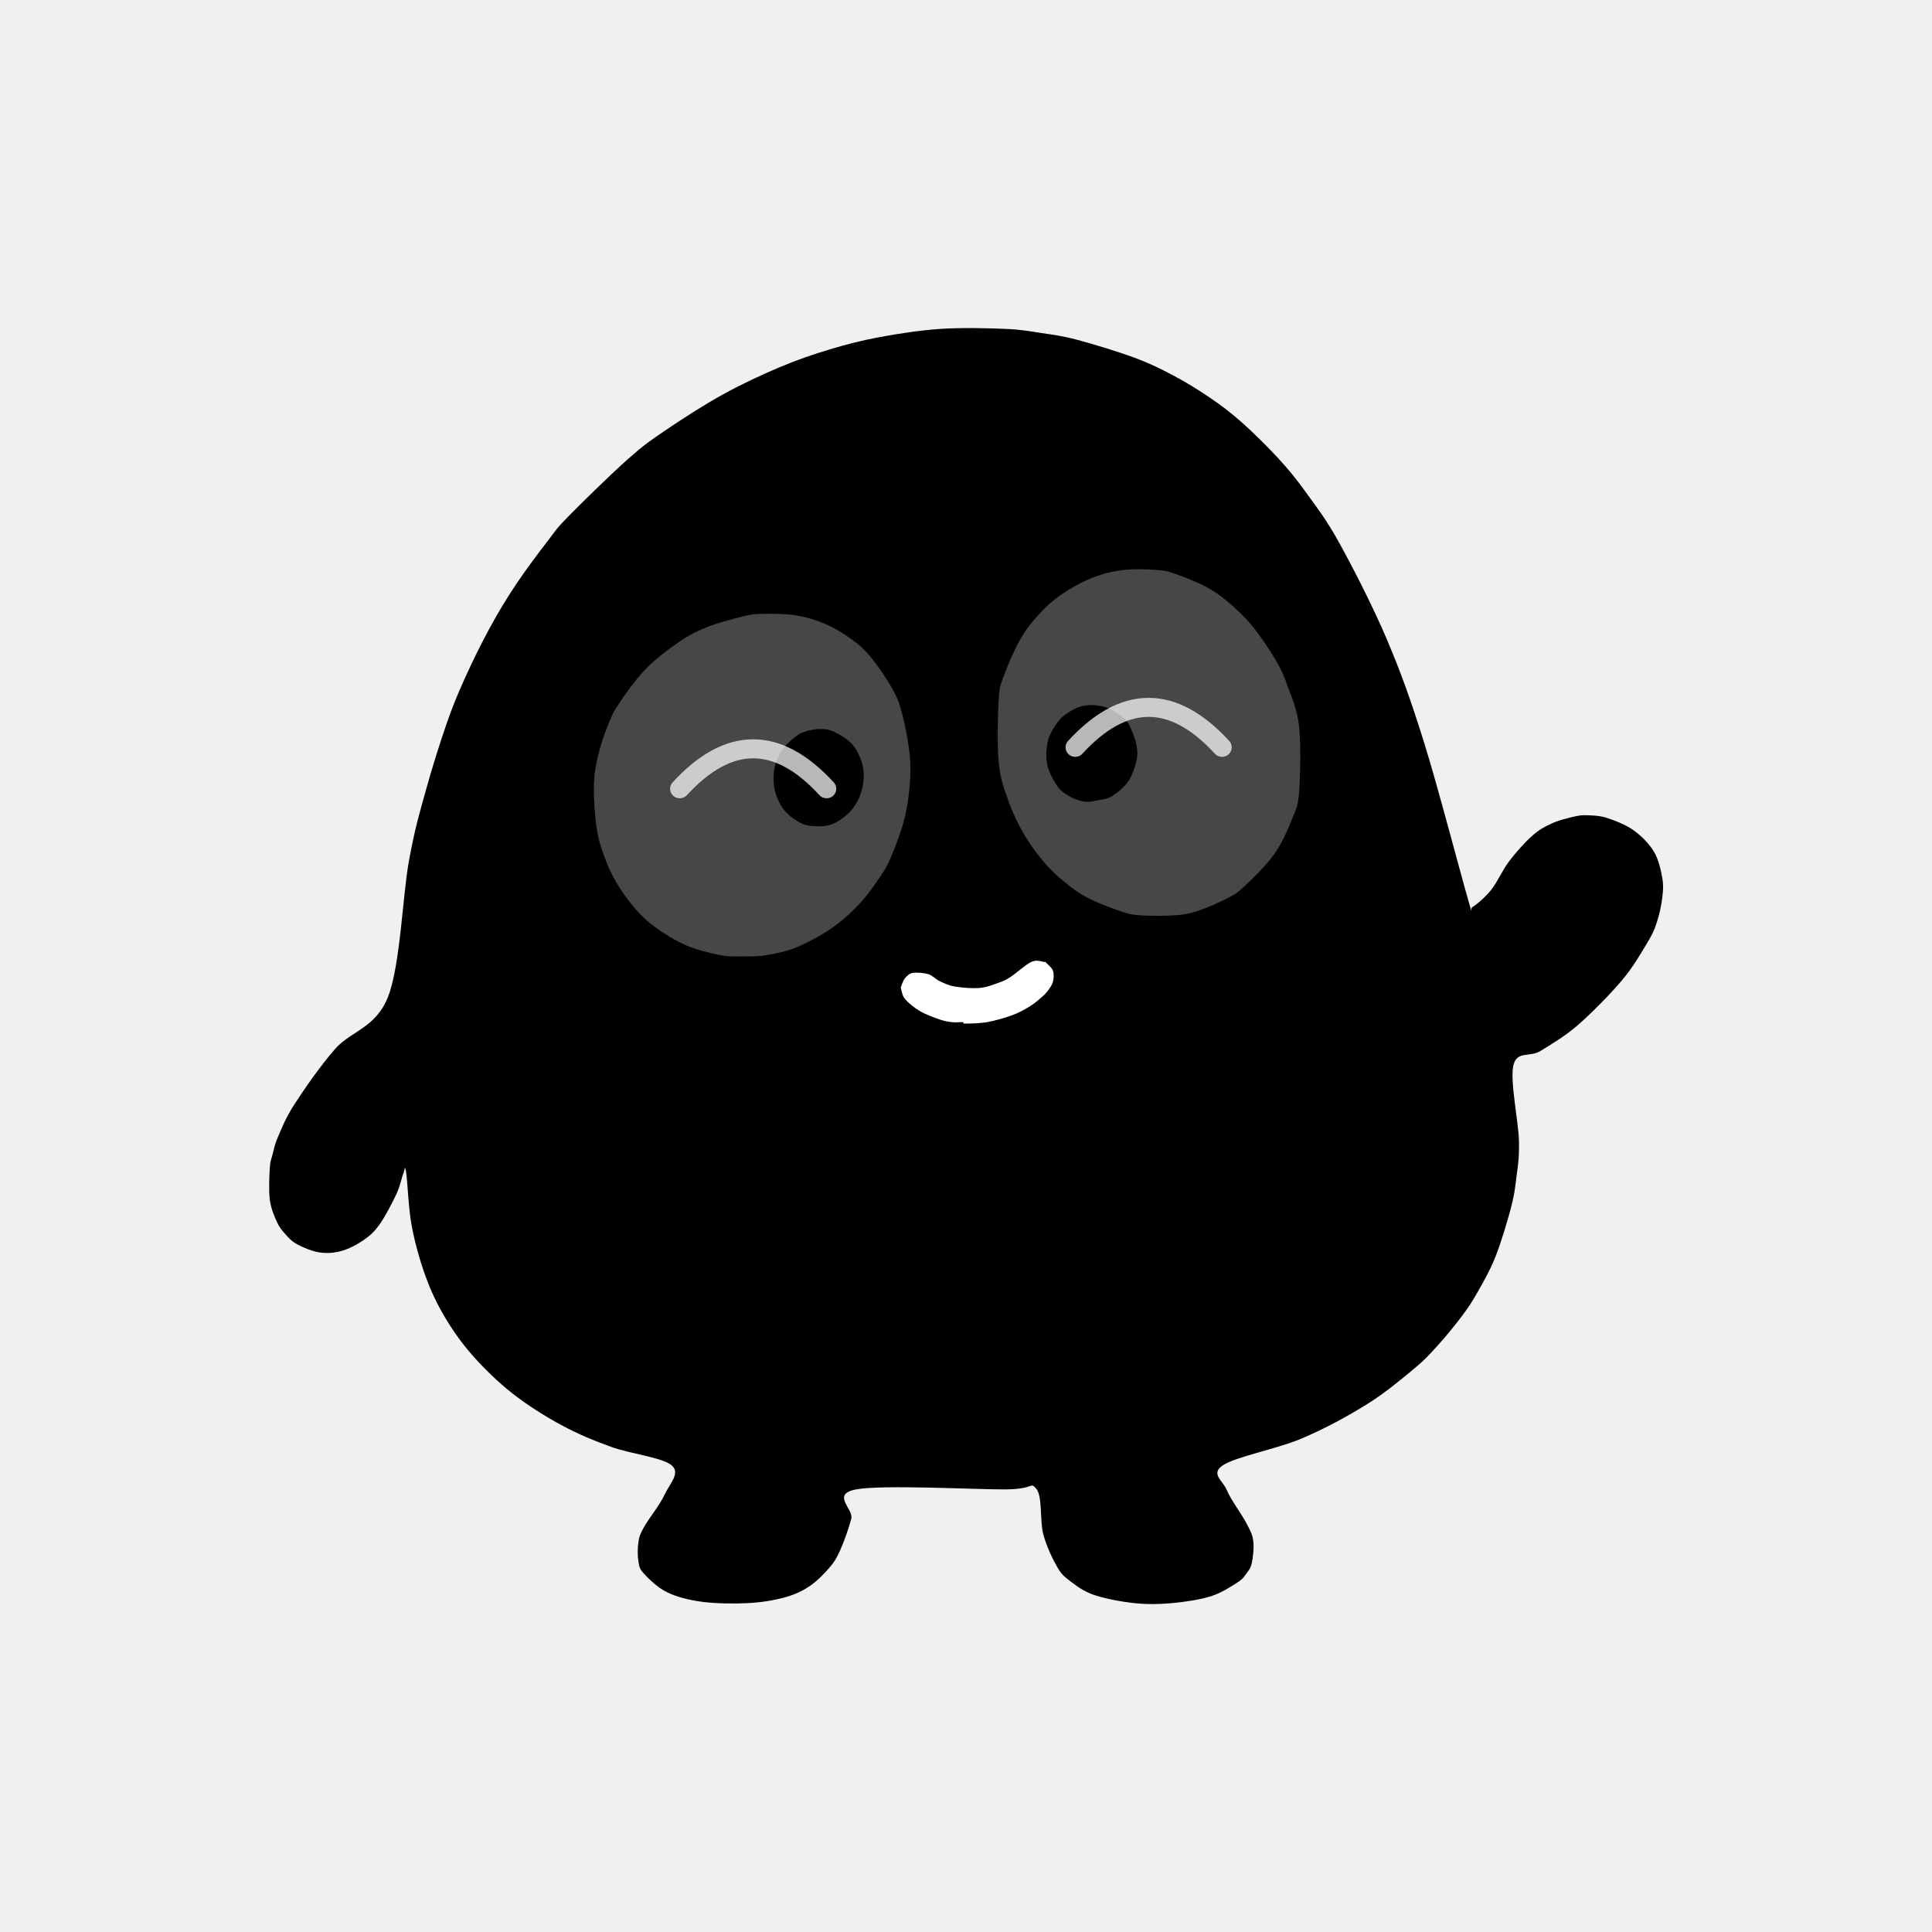
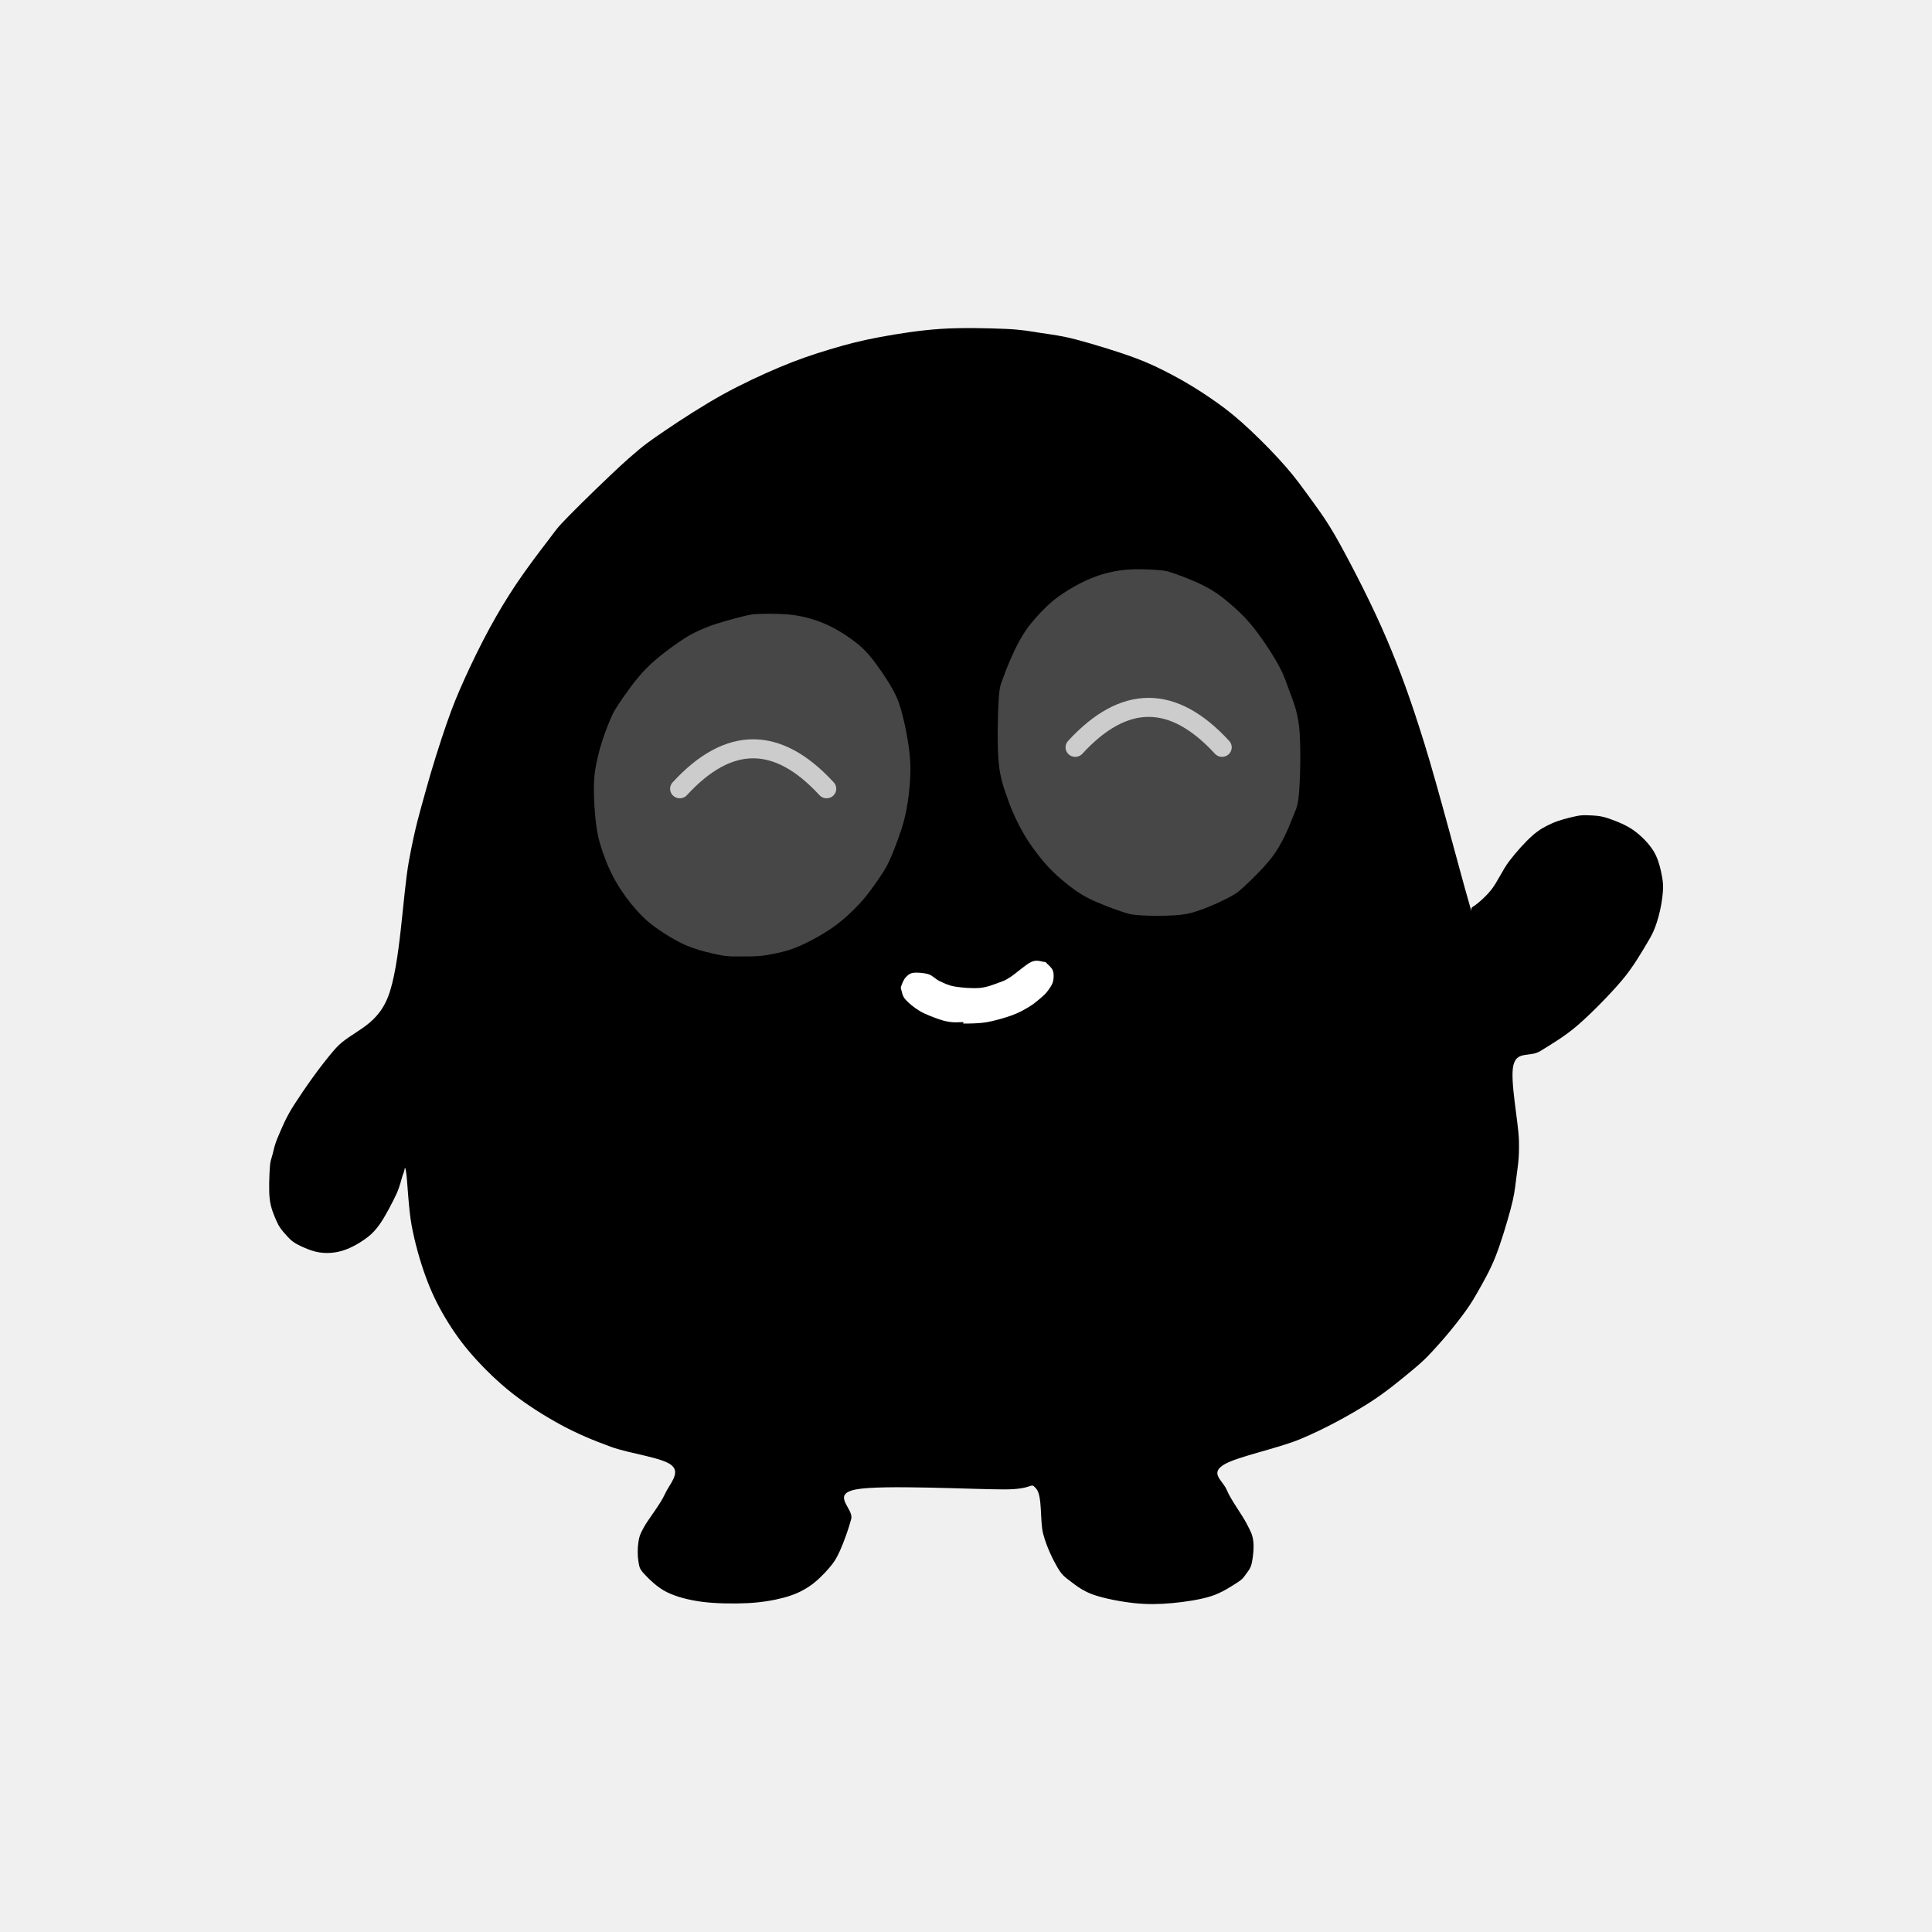
<svg xmlns="http://www.w3.org/2000/svg" viewBox="0 0 1000 1000" role="img" aria-label="Serein">
  <defs>
    <clipPath id="calm-clip">
      <path d="M 487.04 165.2 C 497.84 164.48 511.52 164.84 520.16 165.2 C 528.8 165.56 532.64 166.4 538.88 167.36 C 545.12 168.32 549.56 168.8 557.6 170.96 C 565.64 173.12 578.84 177.2 587.12 180.32 C 595.4 183.44 600.8 186.2 607.28 189.68 C 613.76 193.16 620.12 197.12 626 201.2 C 631.88 205.28 636.62 208.82 642.56 214.16 C 648.5 219.5 656.06 227.06 661.64 233.24 C 667.22 239.42 670.76 243.8 676.04 251.24 C 681.32 258.68 686.36 265.04 693.32 277.88 C 700.28 290.72 710.48 310.76 717.8 328.28 C 725.12 345.8 730.16 359.96 737.24 383 C 744.32 406.04 756.14 452.18 760.28 466.52 C 764.42 480.86 760.16 470.12 762.08 469.04 C 764 467.96 768.62 464.06 771.8 460.04 C 774.98 456.02 777.62 449.66 781.16 444.92 C 784.7 440.18 789.38 434.9 793.04 431.6 C 796.7 428.3 799.52 426.8 803.12 425.12 C 806.72 423.44 811.52 422.24 814.64 421.52 C 817.76 420.8 818.96 420.68 821.84 420.8 C 824.72 420.92 827.96 420.92 831.92 422.24 C 835.88 423.56 841.58 425.78 845.6 428.72 C 849.62 431.66 853.58 435.74 856.04 439.88 C 858.5 444.02 859.64 449.48 860.36 453.56 C 861.08 457.64 860.84 460.4 860.36 464.36 C 859.88 468.32 858.8 473.36 857.48 477.32 C 856.16 481.28 855.44 483.08 852.44 488.12 C 849.44 493.16 845.42 500.42 839.48 507.56 C 833.54 514.7 823.82 524.78 816.8 530.96 C 809.78 537.14 802.94 541.1 797.36 544.64 C 791.78 548.18 785.18 544.34 783.32 552.2 C 781.46 560.06 785.96 581.84 786.2 591.8 C 786.44 601.76 785.48 605.96 784.76 611.96 C 784.04 617.96 783.68 620.96 781.88 627.8 C 780.08 634.64 776.84 645.68 773.96 653 C 771.08 660.32 767.48 666.56 764.6 671.72 C 761.72 676.88 760.04 679.4 756.68 683.96 C 753.32 688.52 748.58 694.46 744.44 699.08 C 740.3 703.7 738.02 706.46 731.84 711.68 C 725.66 716.9 717.08 724.28 707.36 730.4 C 697.64 736.52 685.94 743.06 673.52 748.4 C 661.1 753.74 639.26 757.94 632.84 762.44 C 626.42 766.94 632.96 770.36 635 775.4 C 637.04 780.44 642.8 788.24 645.08 792.68 C 647.36 797.12 648.2 798.56 648.68 802.04 C 649.16 805.52 648.56 810.68 647.96 813.56 C 647.36 816.44 646.34 817.58 645.08 819.32 C 643.82 821.06 643.46 822.02 640.4 824 C 637.34 825.98 632.36 829.4 626.72 831.2 C 621.08 833 613.16 834.2 606.56 834.8 C 599.96 835.4 593.84 835.52 587.12 834.8 C 580.4 834.08 571.76 832.4 566.24 830.48 C 560.72 828.56 557.18 825.74 554 823.28 C 550.82 820.82 549.5 819.86 547.16 815.72 C 544.82 811.58 541.76 805.28 539.96 798.44 C 538.16 791.6 539.66 778.58 536.36 774.68 C 533.06 770.78 535.7 774.98 520.16 775.04 C 504.62 775.1 456.38 772.46 443.12 775.04 C 429.86 777.62 441.98 785.18 440.6 790.52 C 439.22 795.86 436.76 802.76 434.84 807.08 C 432.92 811.4 431.78 813.26 429.08 816.44 C 426.38 819.62 422.54 823.58 418.64 826.16 C 414.74 828.74 410.96 830.48 405.68 831.92 C 400.4 833.36 394.04 834.44 386.96 834.8 C 379.88 835.16 370.16 835.04 363.2 834.08 C 356.24 833.12 350.18 831.5 345.2 829.04 C 340.22 826.58 335.78 822.02 333.32 819.32 C 330.86 816.62 330.92 815.6 330.44 812.84 C 329.96 810.08 329.96 805.76 330.44 802.76 C 330.92 799.76 331.04 799.04 333.32 794.84 C 335.6 790.64 341.72 782.96 344.12 777.56 C 346.52 772.16 352.34 766.58 347.72 762.44 C 343.1 758.3 325.94 756.26 316.4 752.72 C 306.86 749.18 299 745.88 290.48 741.2 C 281.96 736.52 272.9 730.7 265.28 724.64 C 257.66 718.58 250.58 711.5 244.76 704.84 C 238.94 698.18 234.44 691.64 230.36 684.68 C 226.28 677.72 223.16 671.12 220.28 663.08 C 217.4 655.04 214.76 645.56 213.08 636.44 C 211.4 627.32 210.92 612.92 210.2 608.36 C 209.48 603.8 209.6 607.16 208.76 609.08 C 207.92 611 207.2 615.44 205.16 619.88 C 203.12 624.32 199.34 631.7 196.52 635.72 C 193.7 639.74 191.54 641.66 188.24 644 C 184.94 646.34 180.56 648.68 176.72 649.76 C 172.88 650.84 169.04 651.08 165.2 650.48 C 161.36 649.88 156.62 647.78 153.68 646.16 C 150.74 644.54 149.3 642.74 147.56 640.76 C 145.82 638.78 144.56 637.28 143.24 634.28 C 141.92 631.28 140.24 627.44 139.64 622.76 C 139.04 618.08 139.4 610.16 139.64 606.2 C 139.88 602.24 140.36 601.76 141.08 599 C 141.8 596.24 142.04 594.08 143.96 589.64 C 145.88 585.2 147.68 580.04 152.6 572.36 C 157.52 564.68 165.44 552.92 173.48 543.56 C 181.52 534.2 194.48 532.64 200.84 516.2 C 207.2 499.76 208.4 462.92 211.64 444.92 C 214.88 426.92 217.04 420.2 220.28 408.2 C 223.52 396.2 227.72 382.76 231.08 372.92 C 234.44 363.08 236.72 357.56 240.44 349.16 C 244.16 340.76 248.96 330.8 253.4 322.52 C 257.84 314.24 262.04 307.16 267.08 299.48 C 272.12 291.8 279.08 282.44 283.64 276.44 C 288.2 270.44 287.54 270.62 294.44 263.48 C 301.34 256.34 316.7 241.1 325.04 233.6 C 333.38 226.1 336.32 224.12 344.48 218.48 C 352.64 212.84 364.16 205.28 374 199.76 C 383.84 194.24 394.28 189.32 403.52 185.36 C 412.76 181.4 420.8 178.64 429.44 176 C 438.08 173.36 445.76 171.32 455.36 169.52 C 464.96 167.72 476.24 165.92 487.04 165.2 Z" />
    </clipPath>
  </defs>
  <g transform="translate(0 0) translate(500 500) rotate(0) scale(1 0.985) translate(-500 -500)">
    <path id="calm-body" fill="#000" d="M 487.04 165.2 C 497.84 164.48 511.52 164.84 520.16 165.2 C 528.8 165.56 532.64 166.4 538.88 167.36 C 545.12 168.32 549.56 168.8 557.6 170.96 C 565.64 173.12 578.84 177.2 587.12 180.32 C 595.4 183.44 600.8 186.2 607.28 189.68 C 613.76 193.16 620.12 197.12 626 201.2 C 631.88 205.28 636.62 208.82 642.56 214.16 C 648.5 219.5 656.06 227.06 661.64 233.24 C 667.22 239.42 670.76 243.8 676.04 251.24 C 681.32 258.68 686.36 265.04 693.32 277.88 C 700.28 290.72 710.48 310.76 717.8 328.28 C 725.12 345.8 730.16 359.96 737.24 383 C 744.32 406.04 756.14 452.18 760.28 466.52 C 764.42 480.86 760.16 470.12 762.08 469.04 C 764 467.96 768.62 464.06 771.8 460.04 C 774.98 456.02 777.62 449.66 781.16 444.92 C 784.7 440.18 789.38 434.9 793.04 431.6 C 796.7 428.3 799.52 426.8 803.12 425.12 C 806.72 423.44 811.52 422.24 814.64 421.52 C 817.76 420.8 818.96 420.68 821.84 420.8 C 824.72 420.92 827.96 420.92 831.92 422.24 C 835.88 423.56 841.58 425.78 845.6 428.72 C 849.62 431.66 853.58 435.74 856.04 439.88 C 858.5 444.02 859.64 449.48 860.36 453.56 C 861.08 457.64 860.84 460.4 860.36 464.36 C 859.88 468.32 858.8 473.36 857.48 477.32 C 856.16 481.28 855.44 483.08 852.44 488.12 C 849.44 493.16 845.42 500.42 839.48 507.56 C 833.54 514.7 823.82 524.78 816.8 530.96 C 809.78 537.14 802.94 541.1 797.36 544.64 C 791.78 548.18 785.18 544.34 783.32 552.2 C 781.46 560.06 785.96 581.84 786.2 591.8 C 786.44 601.76 785.48 605.96 784.76 611.96 C 784.04 617.96 783.68 620.96 781.88 627.8 C 780.08 634.64 776.84 645.68 773.96 653 C 771.08 660.32 767.48 666.56 764.6 671.72 C 761.72 676.88 760.04 679.4 756.68 683.96 C 753.32 688.52 748.58 694.46 744.44 699.08 C 740.3 703.7 738.02 706.46 731.84 711.68 C 725.66 716.9 717.08 724.28 707.36 730.4 C 697.64 736.52 685.94 743.06 673.52 748.4 C 661.1 753.74 639.26 757.94 632.84 762.44 C 626.42 766.94 632.96 770.36 635 775.4 C 637.04 780.44 642.8 788.24 645.08 792.68 C 647.36 797.12 648.2 798.56 648.68 802.04 C 649.16 805.52 648.56 810.68 647.96 813.56 C 647.36 816.44 646.34 817.58 645.08 819.32 C 643.82 821.06 643.46 822.02 640.4 824 C 637.34 825.98 632.36 829.4 626.72 831.2 C 621.08 833 613.16 834.2 606.56 834.8 C 599.96 835.4 593.84 835.52 587.12 834.8 C 580.4 834.08 571.76 832.4 566.24 830.48 C 560.72 828.56 557.18 825.74 554 823.28 C 550.82 820.82 549.5 819.86 547.16 815.72 C 544.82 811.58 541.76 805.28 539.96 798.44 C 538.16 791.6 539.66 778.58 536.36 774.68 C 533.06 770.78 535.7 774.98 520.16 775.04 C 504.62 775.1 456.38 772.46 443.12 775.04 C 429.86 777.62 441.98 785.18 440.6 790.52 C 439.22 795.86 436.76 802.76 434.84 807.08 C 432.92 811.4 431.78 813.26 429.08 816.44 C 426.38 819.62 422.54 823.58 418.64 826.16 C 414.74 828.74 410.96 830.48 405.68 831.92 C 400.4 833.36 394.04 834.44 386.96 834.8 C 379.88 835.16 370.16 835.04 363.2 834.08 C 356.24 833.12 350.18 831.5 345.2 829.04 C 340.22 826.58 335.78 822.02 333.32 819.32 C 330.86 816.62 330.92 815.6 330.44 812.84 C 329.96 810.08 329.96 805.76 330.44 802.76 C 330.92 799.76 331.04 799.04 333.32 794.84 C 335.6 790.64 341.72 782.96 344.12 777.56 C 346.52 772.16 352.34 766.58 347.72 762.44 C 343.1 758.3 325.94 756.26 316.4 752.72 C 306.86 749.18 299 745.88 290.48 741.2 C 281.96 736.52 272.9 730.7 265.28 724.64 C 257.66 718.58 250.58 711.5 244.76 704.84 C 238.94 698.18 234.44 691.64 230.36 684.68 C 226.28 677.72 223.16 671.12 220.28 663.08 C 217.4 655.04 214.76 645.56 213.08 636.44 C 211.4 627.32 210.92 612.92 210.2 608.36 C 209.48 603.8 209.6 607.16 208.76 609.08 C 207.92 611 207.2 615.44 205.16 619.88 C 203.12 624.32 199.34 631.7 196.52 635.72 C 193.7 639.74 191.54 641.66 188.24 644 C 184.94 646.34 180.56 648.68 176.72 649.76 C 172.88 650.84 169.04 651.08 165.2 650.48 C 161.36 649.88 156.62 647.78 153.68 646.16 C 150.74 644.54 149.3 642.74 147.56 640.76 C 145.82 638.78 144.56 637.28 143.24 634.28 C 141.92 631.28 140.24 627.44 139.64 622.76 C 139.04 618.08 139.4 610.16 139.64 606.2 C 139.88 602.24 140.36 601.76 141.08 599 C 141.8 596.24 142.04 594.08 143.96 589.64 C 145.88 585.2 147.68 580.04 152.6 572.36 C 157.52 564.68 165.44 552.92 173.48 543.56 C 181.52 534.2 194.48 532.64 200.84 516.2 C 207.2 499.76 208.4 462.92 211.64 444.92 C 214.88 426.92 217.04 420.2 220.28 408.2 C 223.52 396.2 227.72 382.76 231.08 372.92 C 234.44 363.08 236.72 357.56 240.44 349.16 C 244.16 340.76 248.96 330.8 253.4 322.52 C 257.84 314.24 262.04 307.16 267.08 299.48 C 272.12 291.8 279.08 282.44 283.64 276.44 C 288.2 270.44 287.54 270.62 294.44 263.48 C 301.34 256.34 316.7 241.1 325.04 233.6 C 333.38 226.1 336.32 224.12 344.48 218.48 C 352.64 212.84 364.16 205.28 374 199.76 C 383.84 194.24 394.28 189.32 403.52 185.36 C 412.76 181.4 420.8 178.64 429.44 176 C 438.08 173.36 445.76 171.32 455.36 169.52 C 464.96 167.72 476.24 165.92 487.04 165.2 Z" />
    <g opacity="0.28" transform="translate(389.844 404.869) rotate(0) scale(1 1) translate(-389.844 -404.869)">
      <path fill="#fff" d="M 394.16 314.96 C 398.72 314.84 406.04 314.84 411.44 315.68 C 416.84 316.52 421.76 317.96 426.56 320 C 431.36 322.04 436.22 324.98 440.24 327.92 C 444.26 330.86 447.02 333.14 450.68 337.64 C 454.34 342.14 459.44 349.76 462.2 354.92 C 464.96 360.08 465.8 362.96 467.24 368.6 C 468.68 374.24 470.24 382.64 470.84 388.76 C 471.44 394.88 471.32 399.56 470.84 405.32 C 470.36 411.08 469.52 417.2 467.96 423.32 C 466.4 429.44 463.52 437.12 461.48 442.04 C 459.44 446.96 458.48 448.64 455.72 452.84 C 452.96 457.04 449.06 462.74 444.92 467.24 C 440.78 471.74 436.22 476.06 430.88 479.84 C 425.54 483.62 418.52 487.52 412.88 489.92 C 407.24 492.32 401.84 493.4 397.04 494.24 C 392.24 495.08 388.16 494.96 384.08 494.96 C 380 494.96 377.36 495.2 372.56 494.24 C 367.76 493.28 360.8 491.6 355.28 489.2 C 349.76 486.8 343.82 483.02 339.44 479.84 C 335.06 476.66 332.3 473.9 329 470.12 C 325.7 466.34 322.28 461.6 319.64 457.16 C 317 452.72 314.96 448.4 313.16 443.48 C 311.36 438.56 309.8 434 308.84 427.64 C 307.88 421.28 307.28 411.68 307.4 405.32 C 307.52 398.96 308.36 394.76 309.56 389.48 C 310.76 384.2 312.8 378.2 314.6 373.64 C 316.4 369.08 317.12 367.04 320.36 362.12 C 323.6 357.2 328.94 349.46 334.04 344.12 C 339.14 338.78 345.74 333.74 350.96 330.08 C 356.18 326.42 359.84 324.44 365.36 322.16 C 370.88 319.88 379.28 317.6 384.08 316.4 C 388.88 315.2 389.6 315.08 394.16 314.96 Z" />
-       <path fill="#000" transform="translate(0 0)" d="M 424.4 375.44 C 426.92 375.44 428.9 375.62 431.6 376.88 C 434.3 378.14 438.26 380.54 440.6 383 C 442.94 385.46 444.56 388.64 445.64 391.64 C 446.72 394.64 447.2 397.76 447.08 401 C 446.96 404.24 446.12 408.08 444.92 411.08 C 443.72 414.08 442.1 416.66 439.88 419 C 437.66 421.34 434.3 423.86 431.6 425.12 C 428.9 426.38 426.44 426.56 423.68 426.56 C 420.92 426.56 417.98 426.5 415.04 425.12 C 412.1 423.74 408.38 421.22 406.04 418.28 C 403.7 415.34 401.84 411.32 401 407.48 C 400.16 403.64 400.28 398.84 401 395.24 C 401.72 391.64 403.58 388.46 405.32 385.88 C 407.06 383.3 409.58 381.26 411.44 379.76 C 413.3 378.26 414.32 377.6 416.48 376.88 C 418.64 376.16 421.88 375.44 424.4 375.44 Z" />
    </g>
    <path opacity="0.72" d="M 351.844 406.869 Q 389.844 364.869 427.844 406.869" fill="none" stroke="#fff" stroke-width="10" stroke-linecap="round" />
    <path opacity="0" d="M 344.844 324.869 L 434.844 354.869" fill="none" stroke="#fff" stroke-width="11" stroke-linecap="round" />
    <g opacity="0.28" transform="translate(594.533 383.095) rotate(0) scale(1 1) translate(-594.533 -383.095)">
      <path fill="#fff" d="M 581.36 291.92 C 587.12 291.2 594.8 291.56 599.36 291.92 C 603.92 292.28 604.64 292.64 608.72 294.08 C 612.8 295.52 619.4 298.16 623.84 300.56 C 628.28 302.96 631.34 305.06 635.36 308.48 C 639.38 311.9 643.82 315.98 647.96 321.08 C 652.1 326.18 657.08 333.68 660.2 339.08 C 663.32 344.48 664.64 347.6 666.68 353.48 C 668.72 359.36 671.48 365.24 672.44 374.36 C 673.4 383.48 673.04 400.16 672.44 408.2 C 671.84 416.24 671 417.08 668.84 422.6 C 666.68 428.12 663.62 435.38 659.48 441.32 C 655.34 447.26 648.14 454.34 644 458.24 C 639.86 462.14 638.72 462.56 634.64 464.72 C 630.56 466.88 623.96 469.76 619.52 471.2 C 615.08 472.64 612.92 473 608 473.36 C 603.08 473.72 594.68 473.72 590 473.36 C 585.32 473 584.48 472.76 579.92 471.2 C 575.36 469.64 567.56 466.64 562.64 464 C 557.72 461.36 554.18 458.54 550.4 455.36 C 546.62 452.18 543.38 449.06 539.96 444.92 C 536.54 440.78 532.88 435.8 529.88 430.52 C 526.88 425.24 524.12 419.48 521.96 413.24 C 519.8 407 517.76 401.96 516.92 393.08 C 516.08 384.2 516.44 367.64 516.92 359.96 C 517.4 352.28 518 352.16 519.8 347 C 521.6 341.84 524.96 334.04 527.72 329 C 530.48 323.96 532.94 320.66 536.36 316.76 C 539.78 312.86 543.5 309.02 548.24 305.6 C 552.98 302.18 559.28 298.52 564.8 296.24 C 570.32 293.96 575.6 292.64 581.36 291.92 Z" />
-       <path fill="#000" transform="translate(0 0)" d="M 561.2 363.2 C 564.56 362.6 568.76 362.96 572 363.92 C 575.24 364.88 578.54 367.34 580.64 368.96 C 582.74 370.58 583.34 371.18 584.6 373.64 C 585.86 376.1 587.6 380.6 588.2 383.72 C 588.8 386.84 588.92 389.12 588.2 392.36 C 587.48 395.6 585.98 400.1 583.88 403.16 C 581.78 406.22 578.18 409.1 575.6 410.72 C 573.02 412.34 570.8 412.4 568.4 412.88 C 566 413.36 563.72 413.96 561.2 413.6 C 558.68 413.24 555.62 412.1 553.28 410.72 C 550.94 409.34 549.02 408.02 547.16 405.32 C 545.3 402.62 542.96 398.24 542.12 394.52 C 541.28 390.8 541.52 386.36 542.12 383 C 542.72 379.64 544.1 376.94 545.72 374.36 C 547.34 371.78 549.26 369.38 551.84 367.52 C 554.42 365.66 557.84 363.8 561.2 363.2 Z" />
    </g>
    <path opacity="0.72" d="M 556.533 385.095 Q 594.533 343.095 632.533 385.095" fill="none" stroke="#fff" stroke-width="10" stroke-linecap="round" />
    <path opacity="0" d="M 549.533 333.095 L 639.533 303.095" fill="none" stroke="#fff" stroke-width="11" stroke-linecap="round" />
    <path fill="#fff" opacity="1" transform="translate(506.405 515.486) rotate(0) scale(1 1) translate(-506.405 -515.486)" d="M 533.84 497.84 C 536.72 496.52 539 497.72 540.32 497.84 C 541.64 497.96 540.98 497.78 541.76 498.56 C 542.54 499.34 544.46 500.9 545 502.52 C 545.54 504.14 545.48 506.48 545 508.28 C 544.52 510.08 543.26 511.82 542.12 513.32 C 540.98 514.82 539.78 515.9 538.16 517.28 C 536.54 518.66 534.8 520.16 532.4 521.6 C 530 523.04 527.36 524.6 523.76 525.92 C 520.16 527.24 514.88 528.8 510.8 529.52 C 506.72 530.24 501.32 530.24 499.28 530.24 C 497.24 530.24 499.64 529.64 498.56 529.52 C 497.48 529.4 494.84 529.76 492.8 529.52 C 490.76 529.28 489.08 529.04 486.32 528.08 C 483.56 527.12 479.18 525.5 476.24 523.76 C 473.3 522.02 470.3 519.5 468.68 517.64 C 467.06 515.78 466.88 513.8 466.52 512.6 C 466.16 511.4 466.16 511.52 466.52 510.44 C 466.88 509.36 467.66 507.26 468.68 506.12 C 469.7 504.98 470.66 503.9 472.64 503.6 C 474.62 503.3 478.28 503.6 480.56 504.32 C 482.84 505.04 484.04 506.84 486.32 507.92 C 488.6 509 490.76 510.2 494.24 510.8 C 497.72 511.4 503.36 511.88 507.2 511.52 C 511.04 511.16 514.64 509.6 517.28 508.64 C 519.92 507.68 520.28 507.56 523.04 505.76 C 525.8 503.96 530.96 499.16 533.84 497.84 Z" />
    <path opacity="0" d="M 480.405 522.486 Q 506.405 494.486 532.405 522.486" fill="none" stroke="#fff" stroke-width="9" stroke-linecap="round" />
    <path opacity="0" d="M 476.405 515.486 Q 491.405 503.486 506.405 515.486 T 536.405 515.486" fill="none" stroke="#fff" stroke-width="8" stroke-linecap="round" />
  </g>
</svg>
